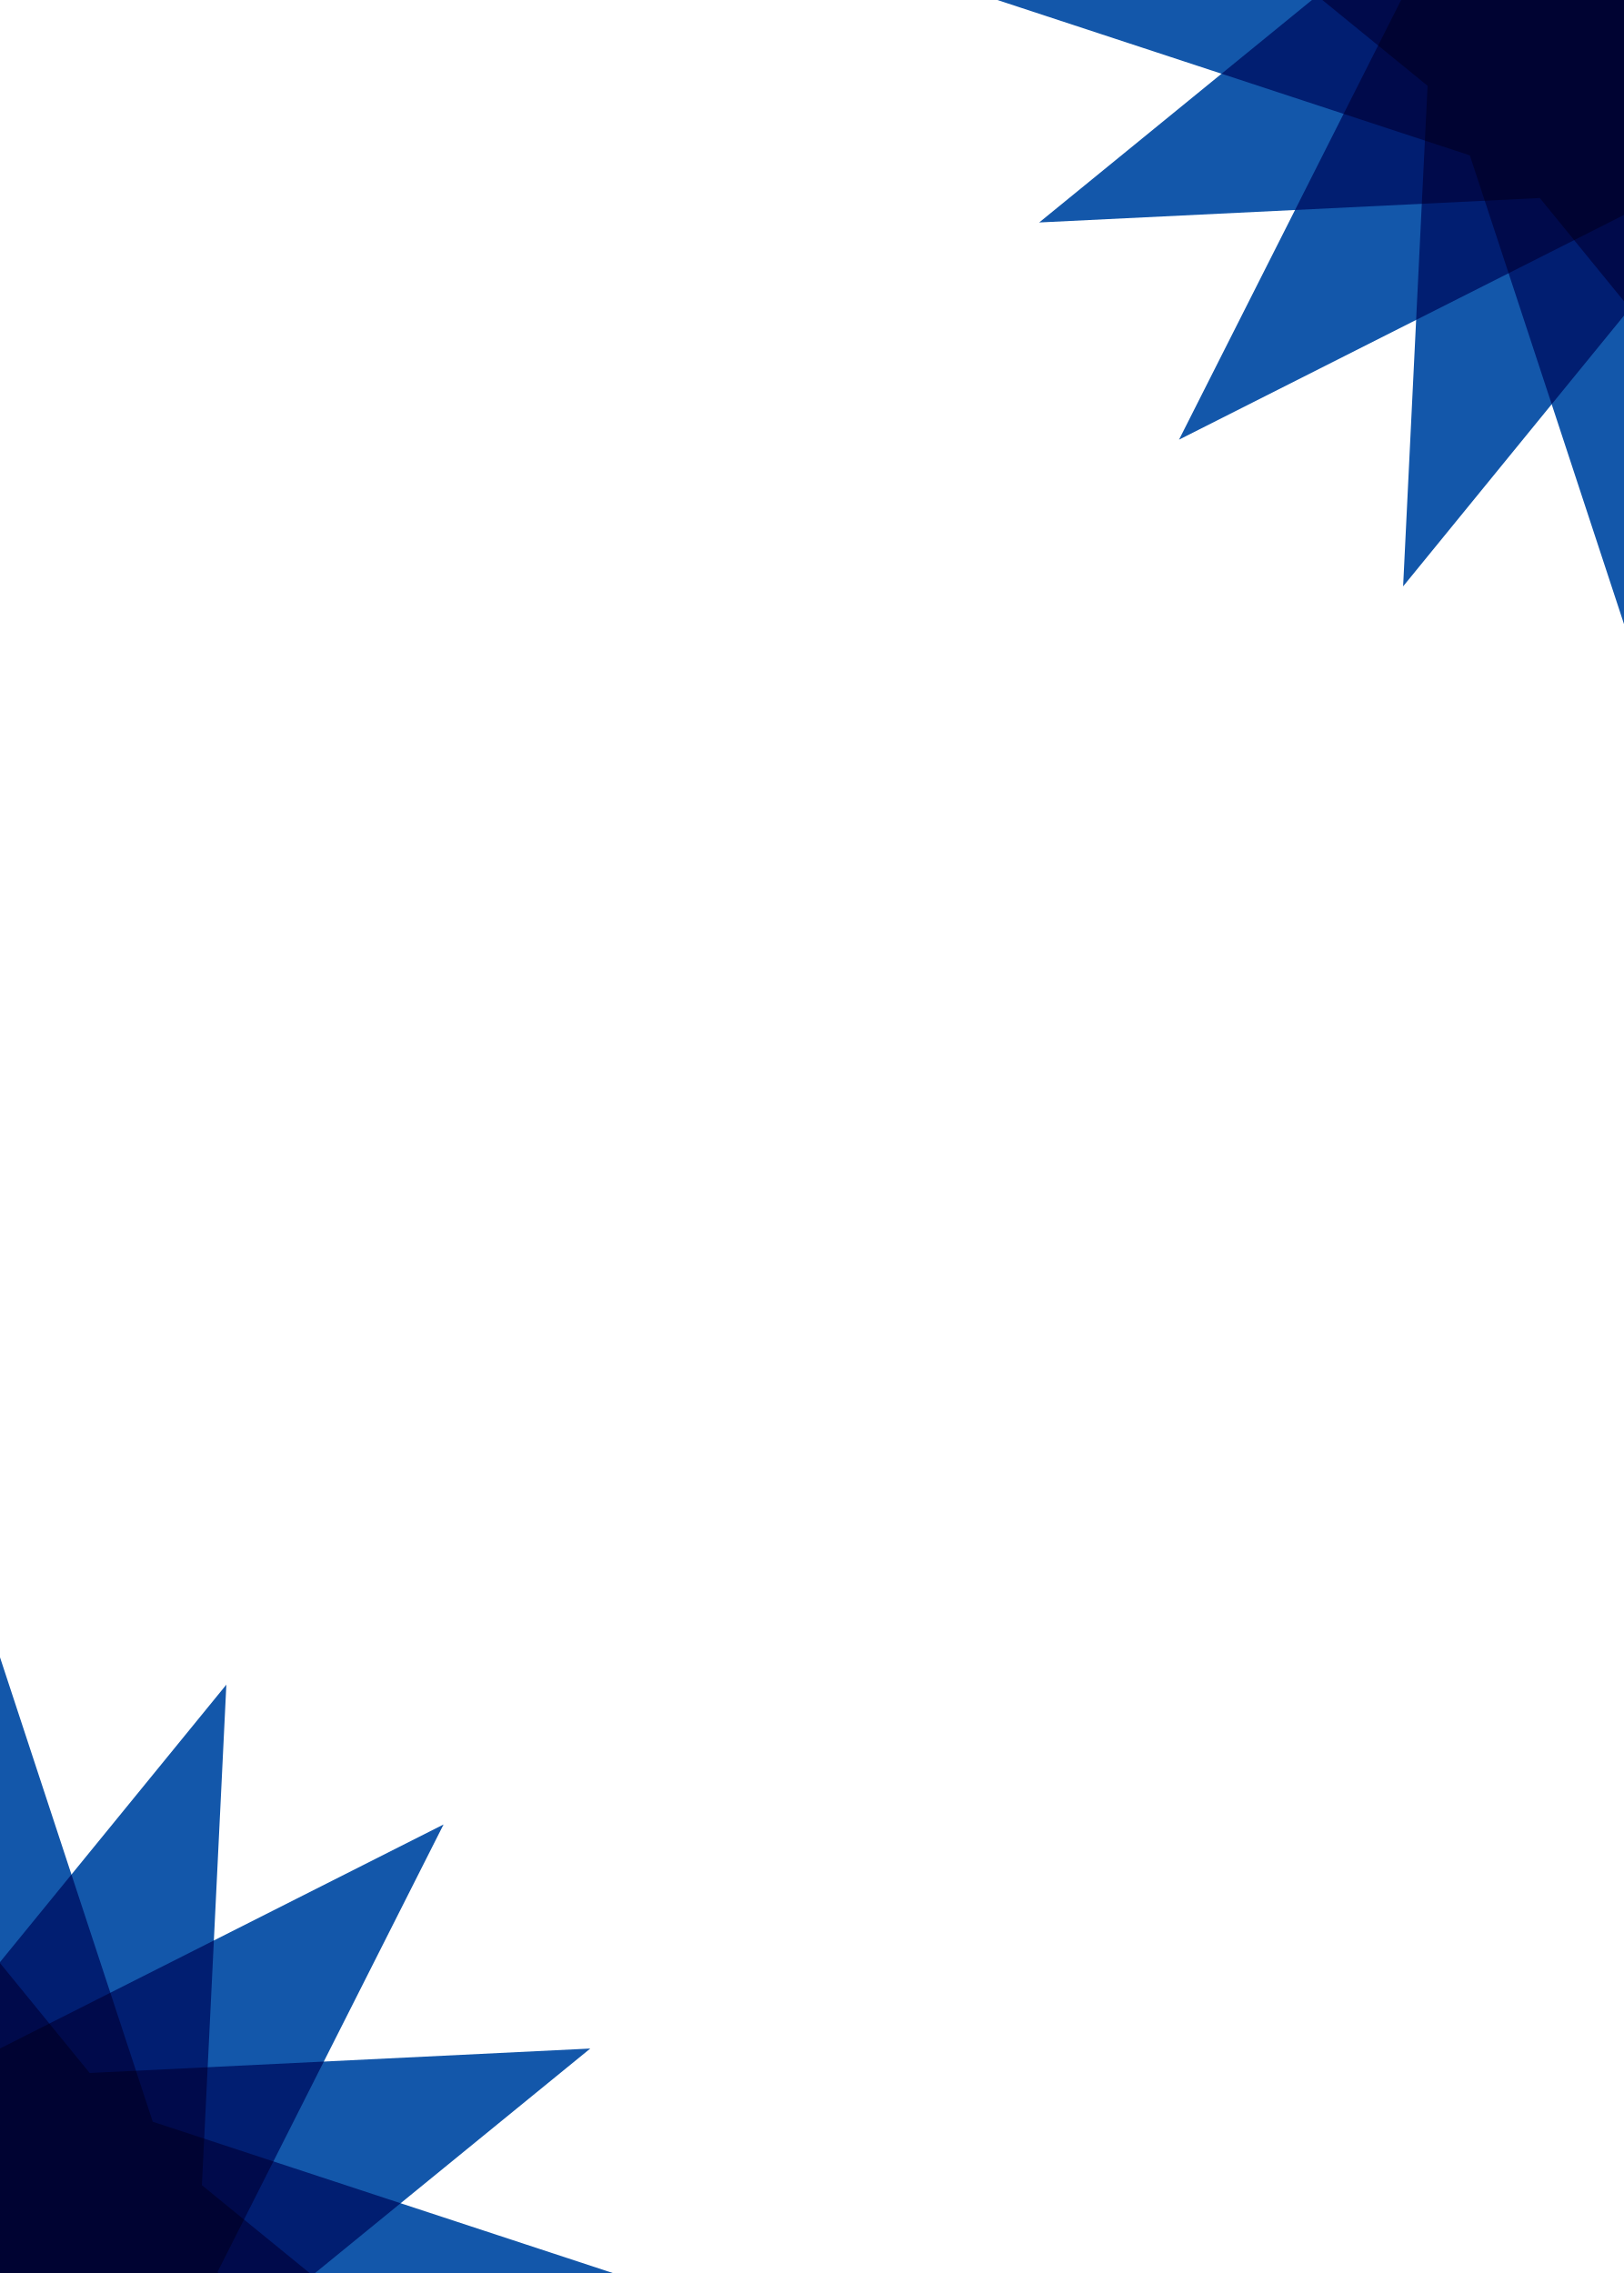
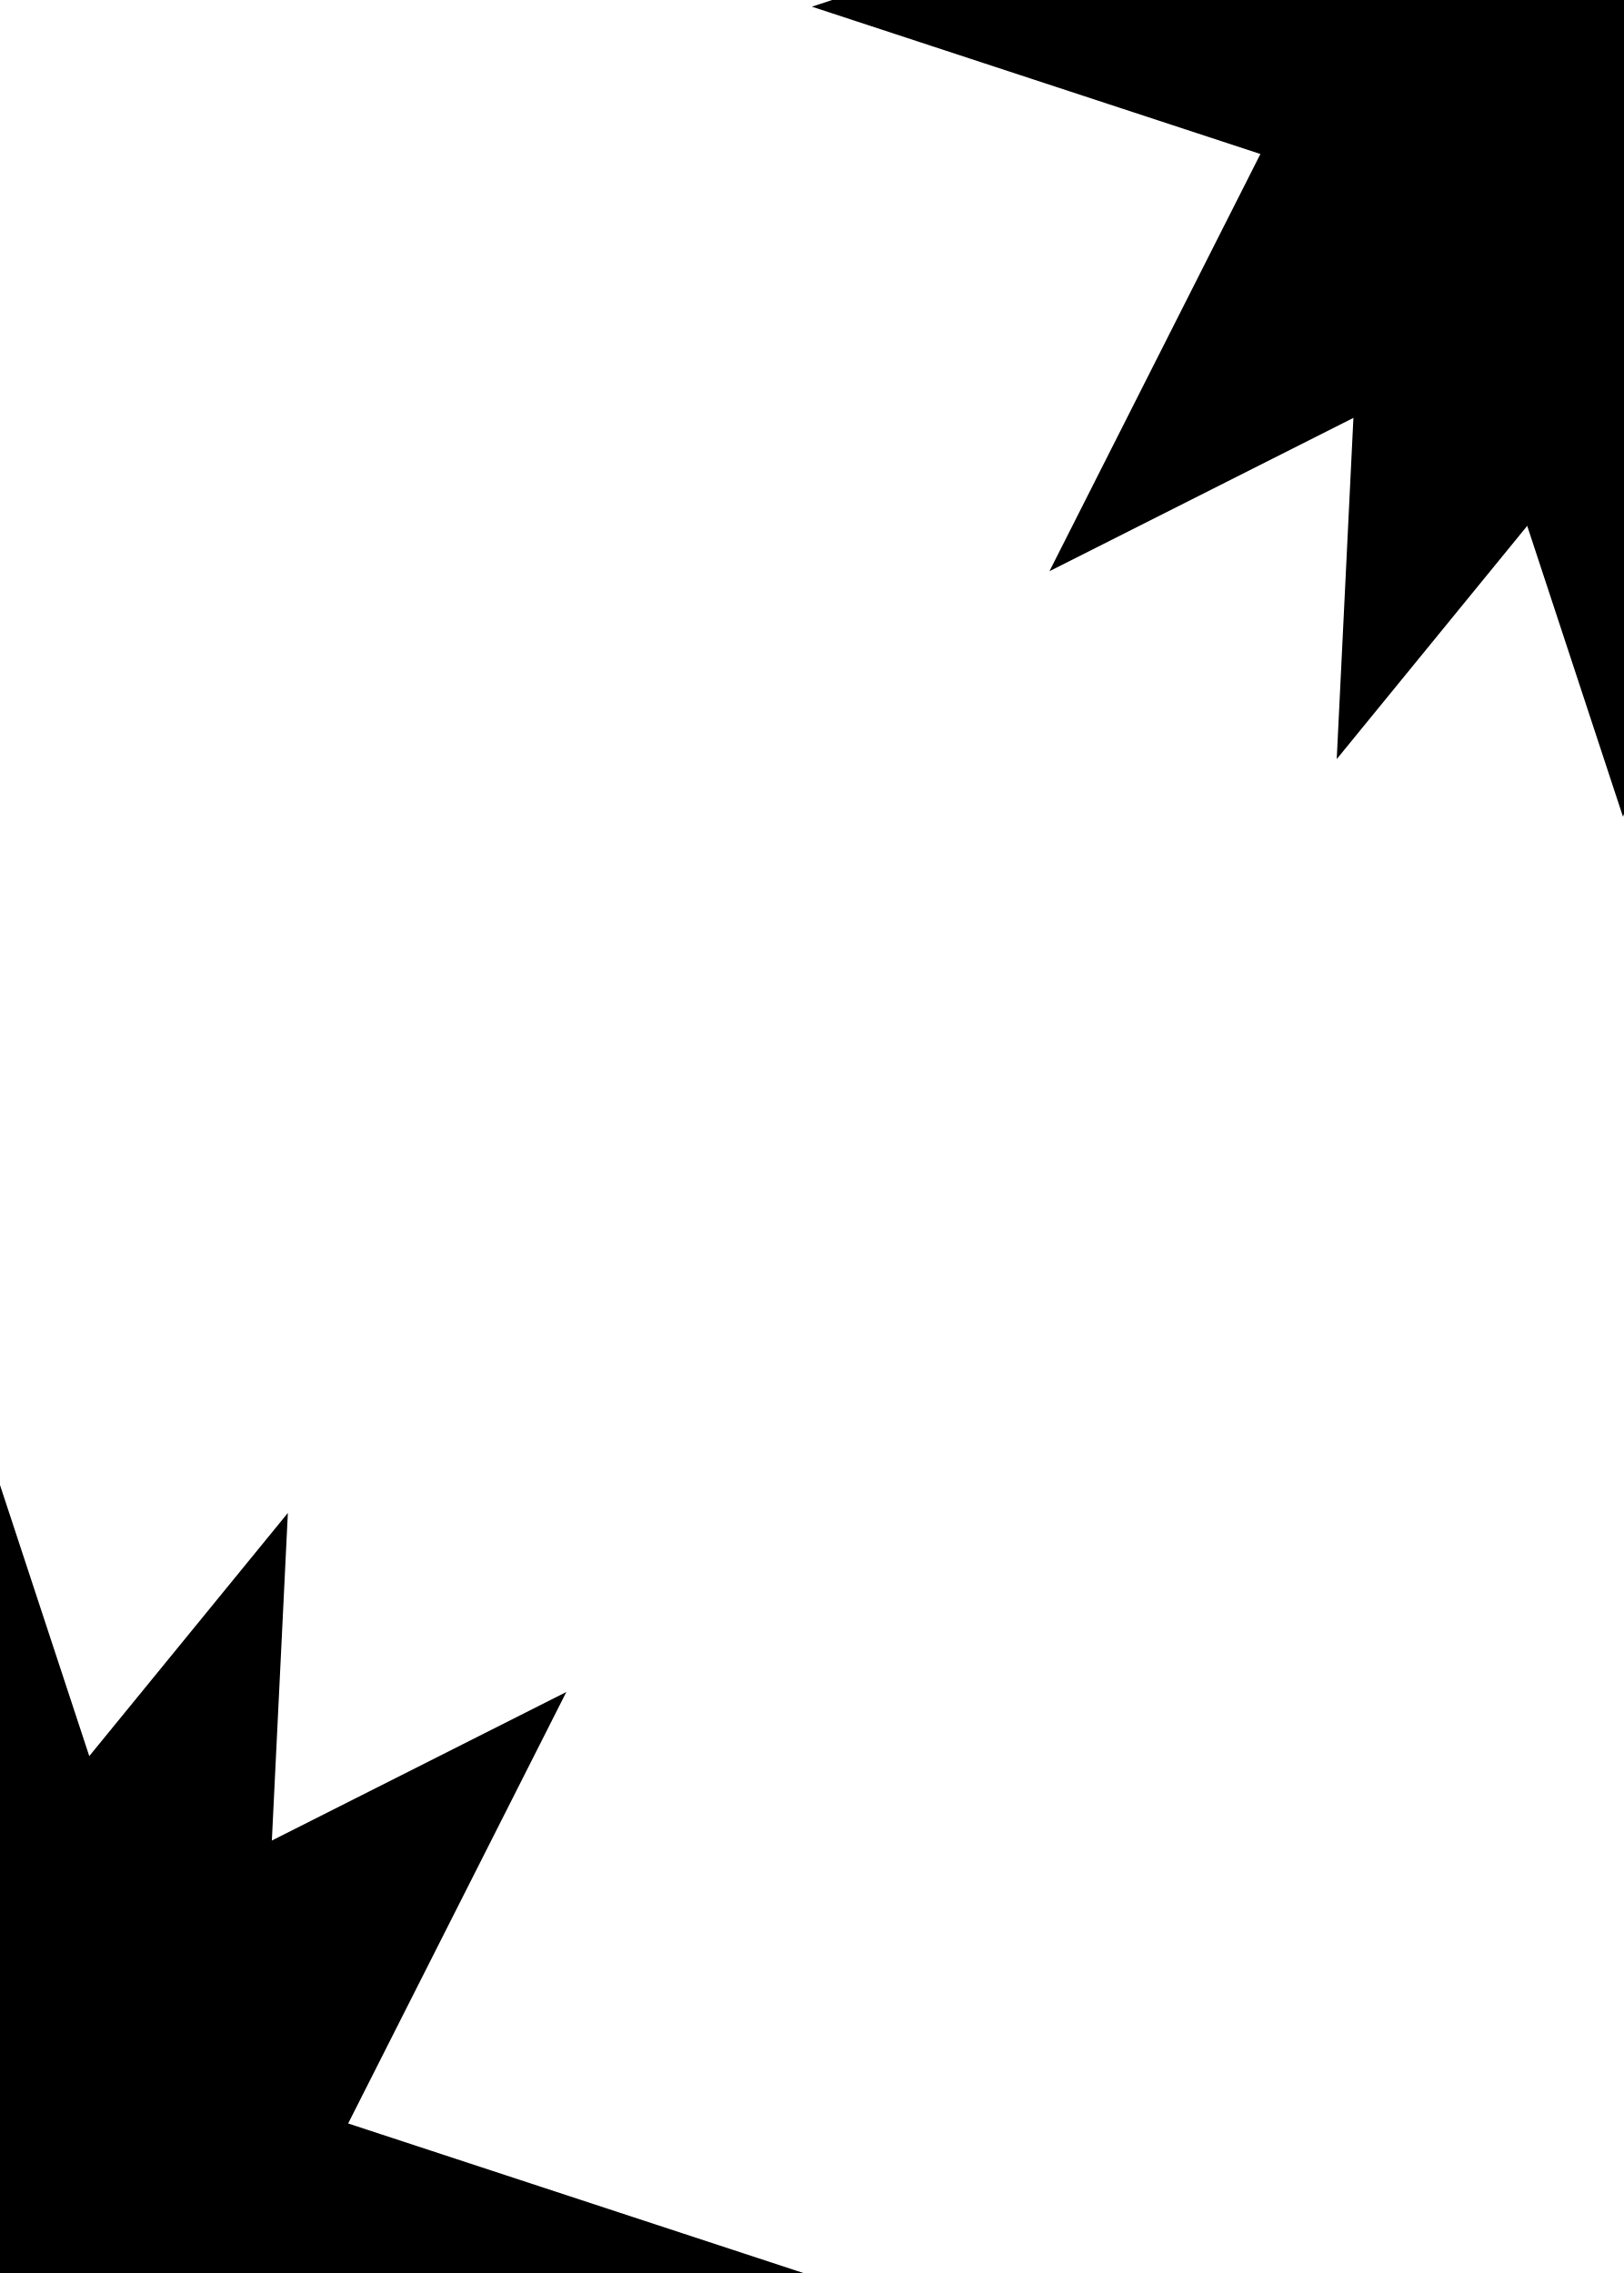
- <svg xmlns="http://www.w3.org/2000/svg" width="250px" height="350px" viewBox="0 0 250 350" version="1.1">
+ <svg xmlns="http://www.w3.org/2000/svg" class="card-face" width="250px" height="350px" viewBox="0 0 250 350" version="1.1" preserveAspectRatio="none">
  <g id="king" stroke="none" stroke-width="1" fill="none" fill-rule="evenodd">
-     <g id="Group-5" transform="translate(153, -99)" fill="hsl(213, 80%, 37%)">
-       <polygon id="Star-Copy-11" style="mix-blend-mode: multiply;" points="97.412 131.911 28.531 166.697 63.318 97.817 28.531 28.936 97.412 63.722 166.292 28.936 131.506 97.817 166.292 166.697" />
-       <polygon id="Star-Copy-12" style="mix-blend-mode: multiply;" transform="translate(97.94172, 98.34654) rotate(-24) translate(-97.94172, -98.34654) " points="97.942 132.441 29.061 167.227 63.848 98.347 29.061 29.466 97.942 64.252 166.822 29.466 132.036 98.347 166.822 167.227" />
-       <polygon id="Star-Copy-19" style="mix-blend-mode: multiply;" transform="translate(97.94172, 98.34654) rotate(24) translate(-97.94172, -98.34654) " points="97.942 132.441 29.061 167.227 63.848 98.347 29.061 29.466 97.942 64.252 166.822 29.466 132.036 98.347 166.822 167.227" />
-       <polygon id="Star-Copy-20" style="mix-blend-mode: multiply;" transform="translate(97.41177, 98.81659) rotate(-45) translate(-97.41177, -98.81659) " points="97.412 132.911 28.531 167.697 63.318 98.817 28.531 29.936 97.412 64.722 166.292 29.936 131.506 98.817 166.292 167.697" />
+     <g id="Group" transform="translate(125, -125)" fill="currentColor">
+       <polygon id="Star-Copy-9" style="mix-blend-mode: multiply;" points="124.887 168.408 36.579 212.956 81.176 124.747 36.579 36.537 124.887 81.085 213.195 36.537 168.597 124.747 213.195 212.956" />
+       <polygon id="Star-Copy-10" style="mix-blend-mode: multiply;" transform="translate(125.5663, 125.4254) rotate(-24) translate(-125.5663, -125.4254) " points="125.585 169.095 37.311 213.614 81.864 125.407 37.238 37.163 125.548 81.756 213.821 37.237 169.269 125.444 213.895 213.688" />
+       <polygon id="Star-Copy-18" style="mix-blend-mode: multiply;" transform="translate(124.8869, 126.0273) rotate(-45) translate(-124.8869, -126.0273) " points="124.911 169.713 36.678 214.237 81.201 126.003 36.579 37.719 124.862 82.341 213.096 37.818 168.573 126.052 213.195 214.336" />
    </g>
-     <g id="Group-5-Copy" transform="translate(-98, 252)" fill="hsl(213, 80%, 37%)">
-       <polygon id="Star-Copy-11" style="mix-blend-mode: multiply;" points="97.412 131.911 28.531 166.697 63.318 97.817 28.531 28.936 97.412 63.722 166.292 28.936 131.506 97.817 166.292 166.697" />
-       <polygon id="Star-Copy-12" style="mix-blend-mode: multiply;" transform="translate(97.94172, 98.34654) rotate(-24) translate(-97.94172, -98.34654) " points="97.942 132.441 29.061 167.227 63.848 98.347 29.061 29.466 97.942 64.252 166.822 29.466 132.036 98.347 166.822 167.227" />
-       <polygon id="Star-Copy-19" style="mix-blend-mode: multiply;" transform="translate(97.94172, 98.34654) rotate(24) translate(-97.94172, -98.34654) " points="97.942 132.441 29.061 167.227 63.848 98.347 29.061 29.466 97.942 64.252 166.822 29.466 132.036 98.347 166.822 167.227" />
-       <polygon id="Star-Copy-20" style="mix-blend-mode: multiply;" transform="translate(97.41177, 98.81659) rotate(-45) translate(-97.41177, -98.81659) " points="97.412 132.911 28.531 167.697 63.318 98.817 28.531 29.936 97.412 64.722 166.292 29.936 131.506 98.817 166.292 167.697" />
+     <g id="Group-Copy" transform="translate(-126, 224)" fill="currentColor">
+       <polygon id="Star-Copy-9" style="mix-blend-mode: multiply;" points="124.887 168.408 36.579 212.956 81.176 124.747 36.579 36.537 124.887 81.085 213.195 36.537 168.597 124.747 213.195 212.956" />
+       <polygon id="Star-Copy-10" style="mix-blend-mode: multiply;" transform="translate(125.5663, 125.4254) rotate(-24) translate(-125.5663, -125.4254) " points="125.585 169.095 37.311 213.614 81.864 125.407 37.238 37.163 125.548 81.756 213.821 37.237 169.269 125.444 213.895 213.688" />
+       <polygon id="Star-Copy-18" style="mix-blend-mode: multiply;" transform="translate(124.8869, 126.0273) rotate(-45) translate(-124.8869, -126.0273) " points="124.911 169.713 36.678 214.237 81.201 126.003 36.579 37.719 124.862 82.341 213.096 37.818 168.573 126.052 213.195 214.336" />
    </g>
  </g>
</svg>
